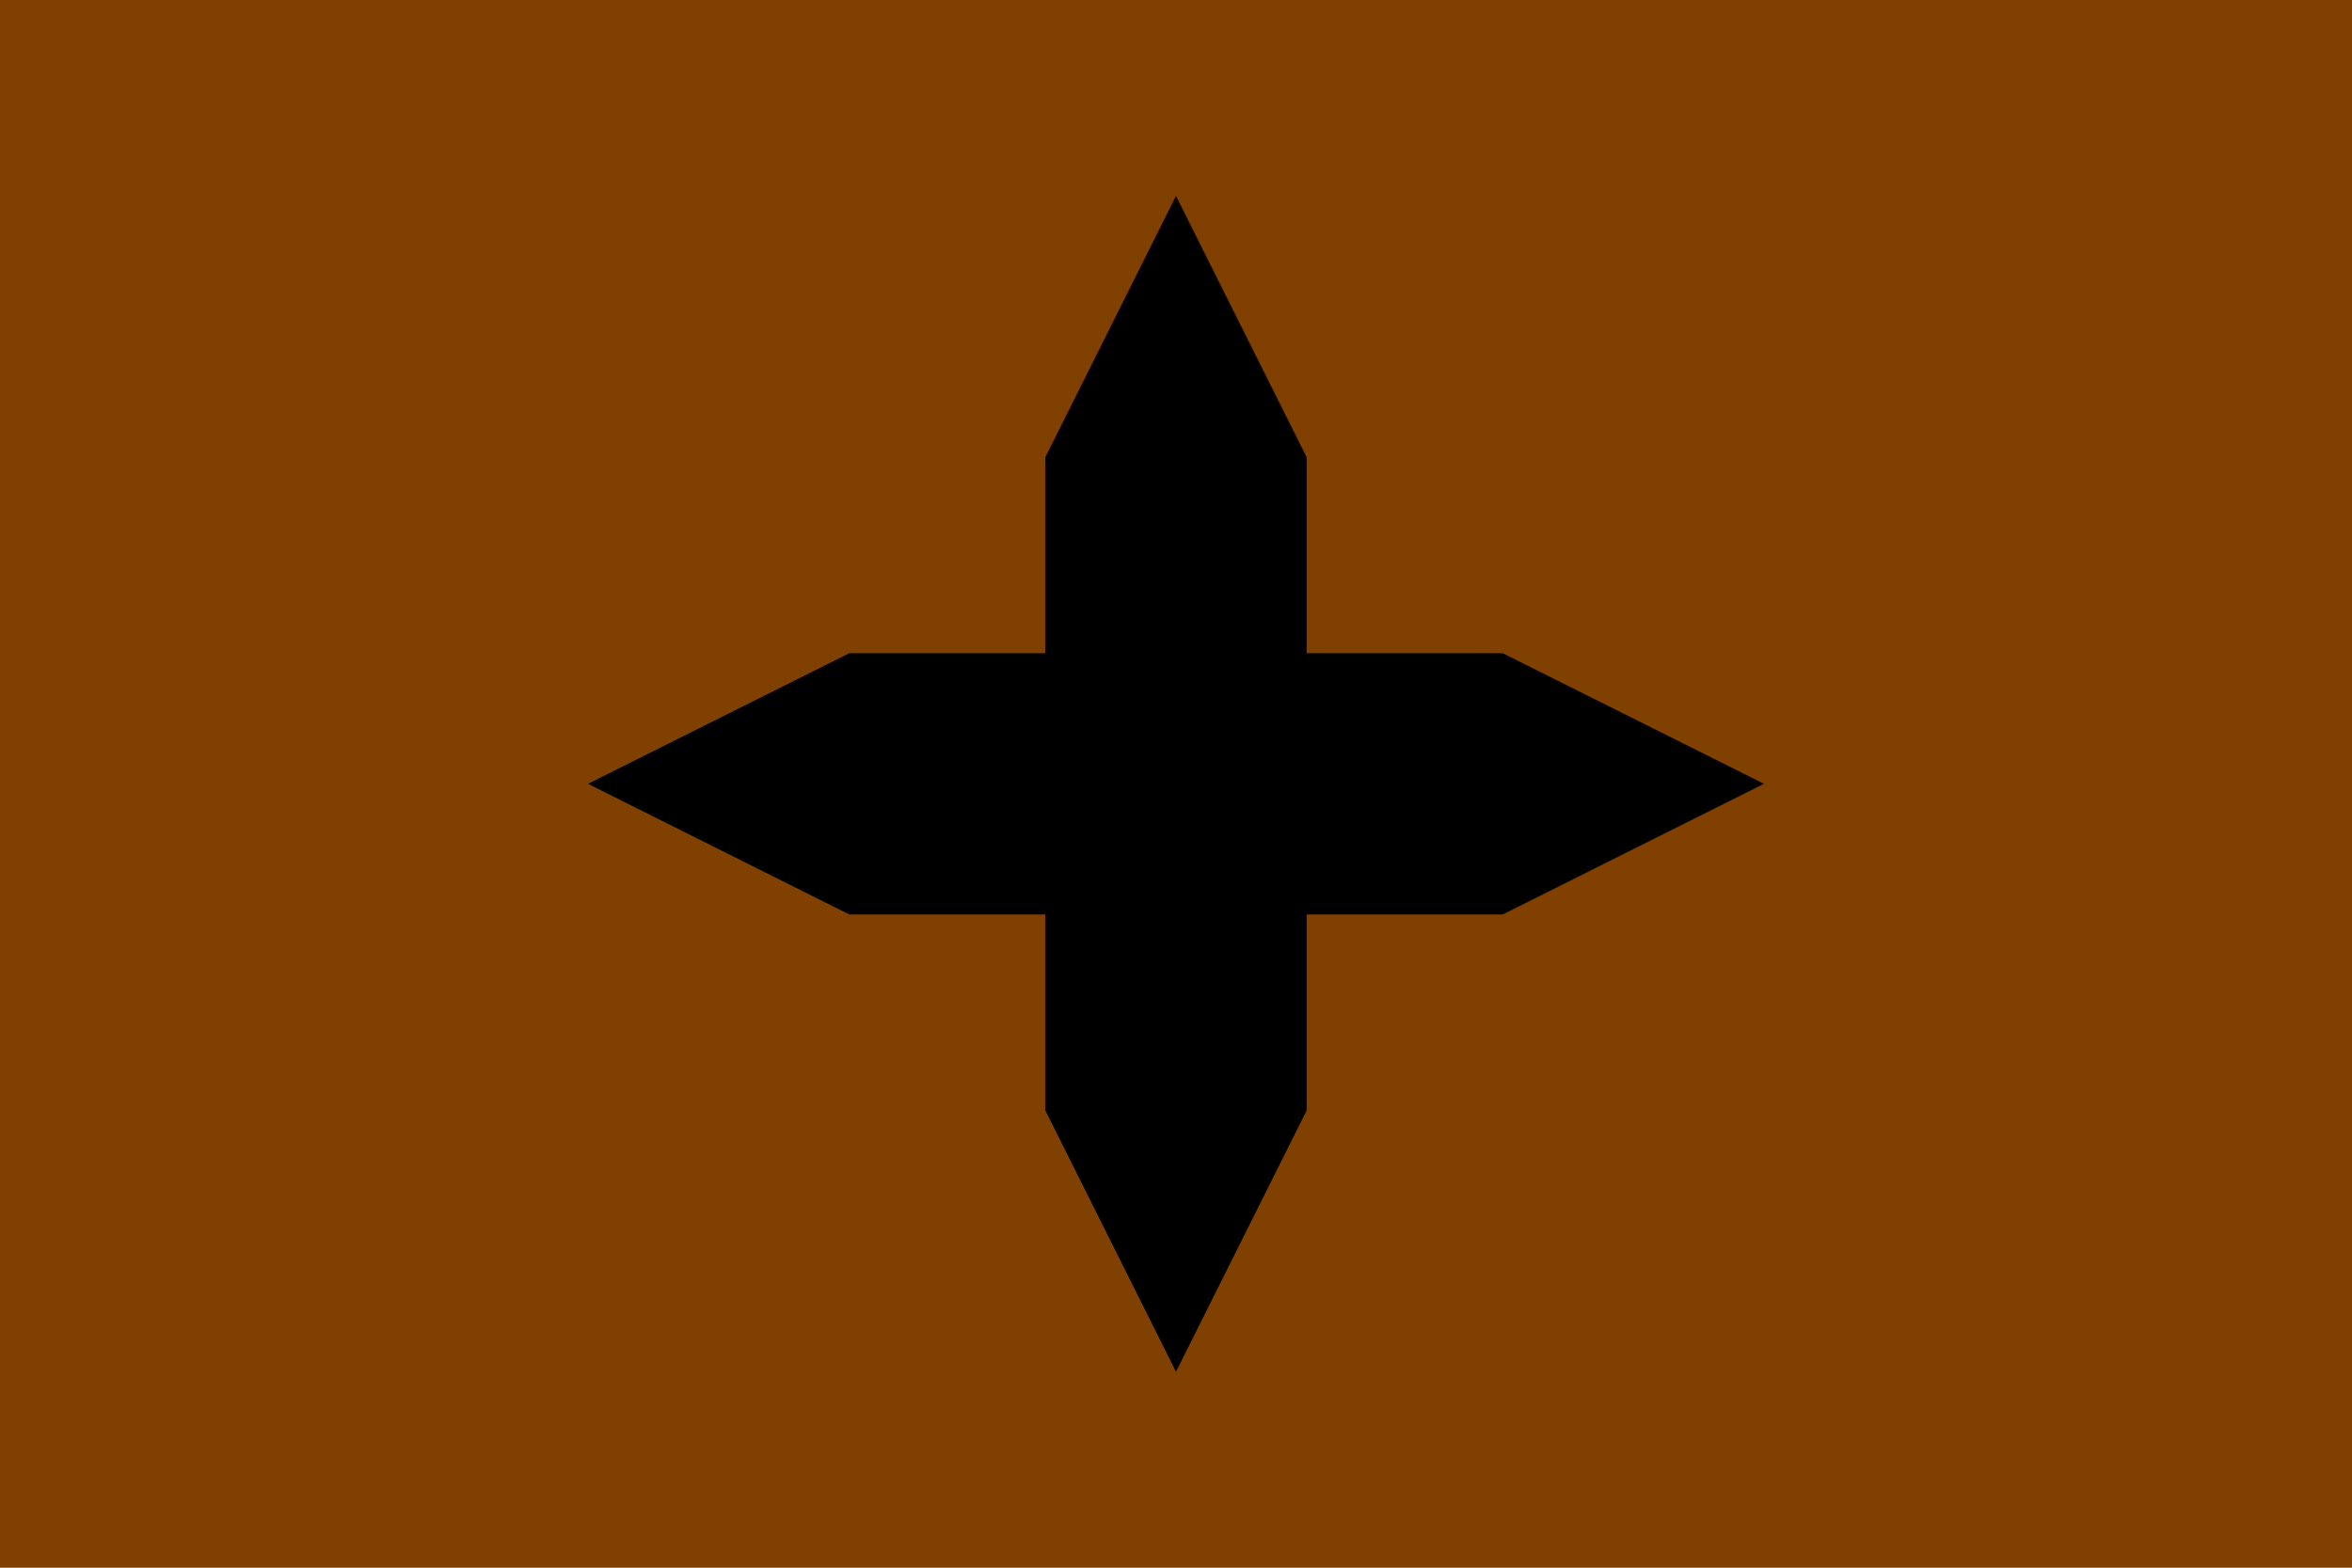
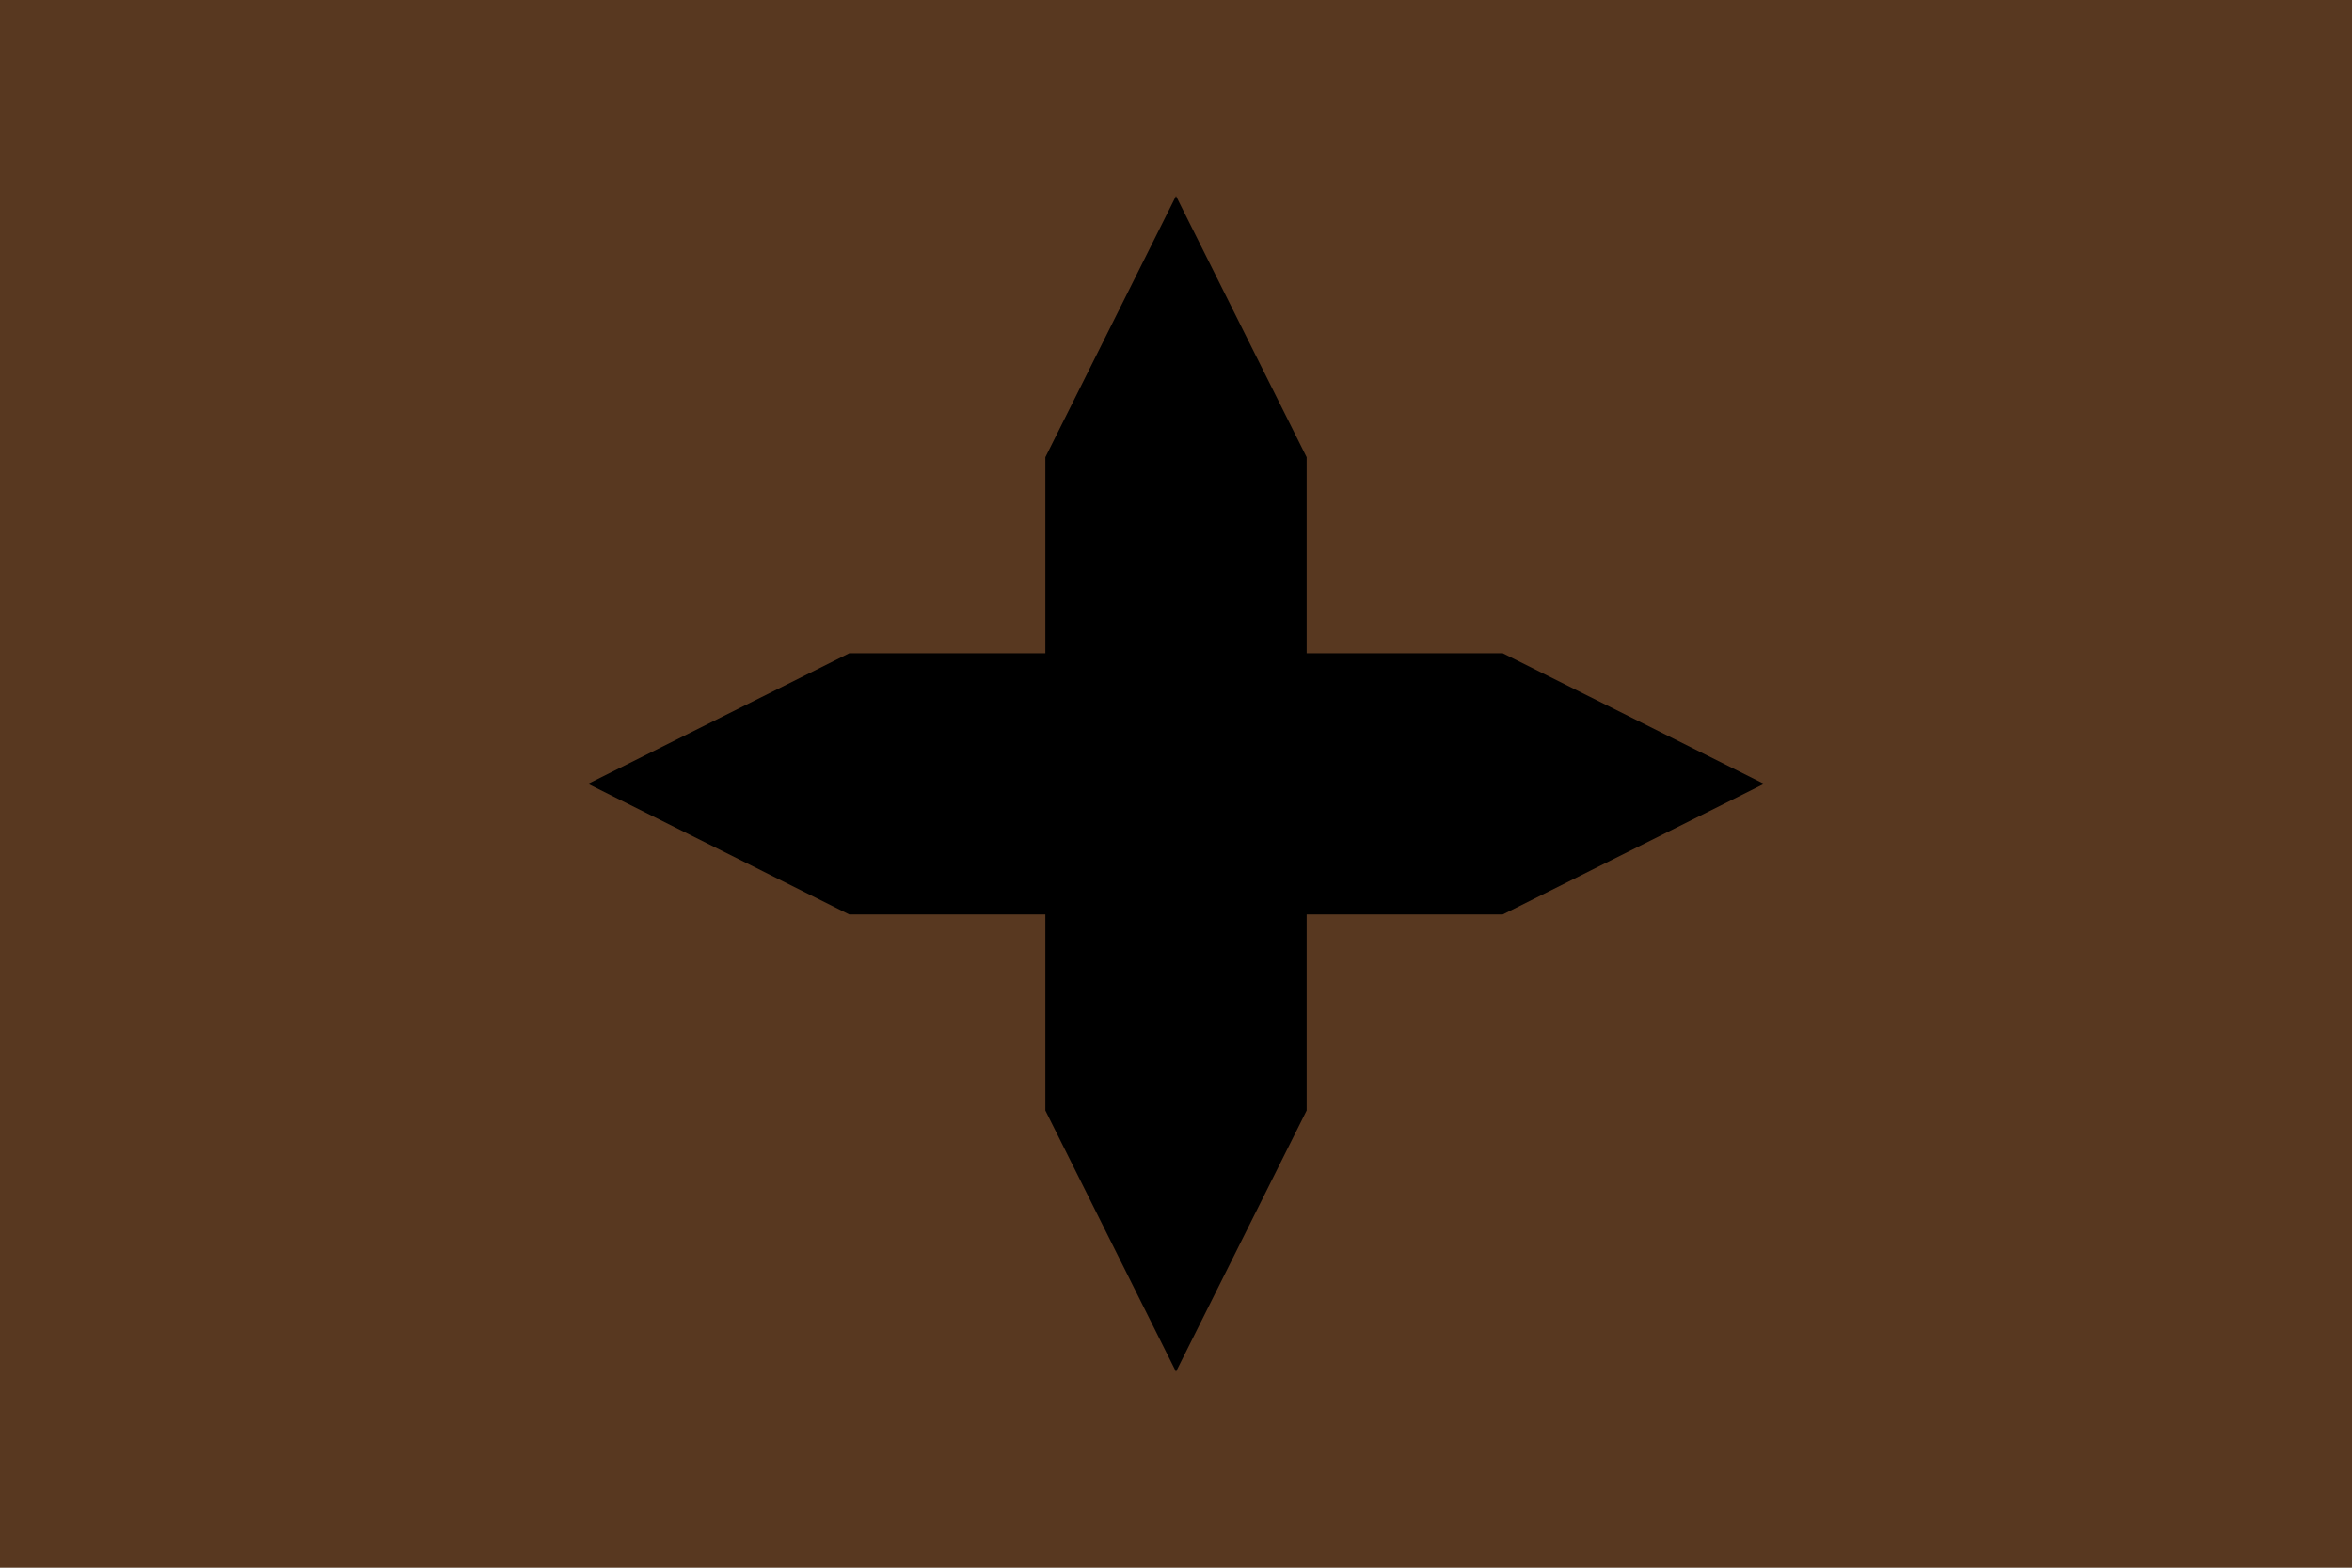
<svg xmlns="http://www.w3.org/2000/svg" xml:space="preserve" id="svg1" width="4608" height="3072" version="1.1" viewBox="0 0 1219.2 812.8">
  <defs id="defs1">
    <style id="style1">.cls-1{fill:#0283c0}.cls-2{fill:#fff}.cls-3{fill:#ef483f}</style>
  </defs>
-   <path id="rect1" d="M 0 0 L 0 812.8 L 1219.2 812.8 L 1219.2 0 L 0 0 z" style="fill:#804000;fill-rule:evenodd;stroke:none;stroke-width:8.467;stroke-linecap:round;stroke-linejoin:round;fill-opacity:1" />
+   <path id="rect1" d="M 0 0 L 0 812.8 L 1219.2 812.8 L 1219.2 0 L 0 0 z" style="fill:#583820;fill-rule:evenodd;stroke:none;stroke-width:8.467;stroke-linecap:round;stroke-linejoin:round;fill-opacity:1" />
  <path id="path1" d="m 609.6,101.6 -67.733,135.467 0,101.6 -101.6,1e-5 -135.467,67.733 135.467,67.733 101.6,-10e-6 0,101.6 67.733,135.467 67.733,-135.467 0,-101.6 101.6,10e-6 135.467,-67.733 -135.467,-67.733 -101.6,-1e-5 0,-101.6 z" style="fill:#000;fill-opacity:1;stroke-width:67.733;stroke-miterlimit:128" />
</svg>
